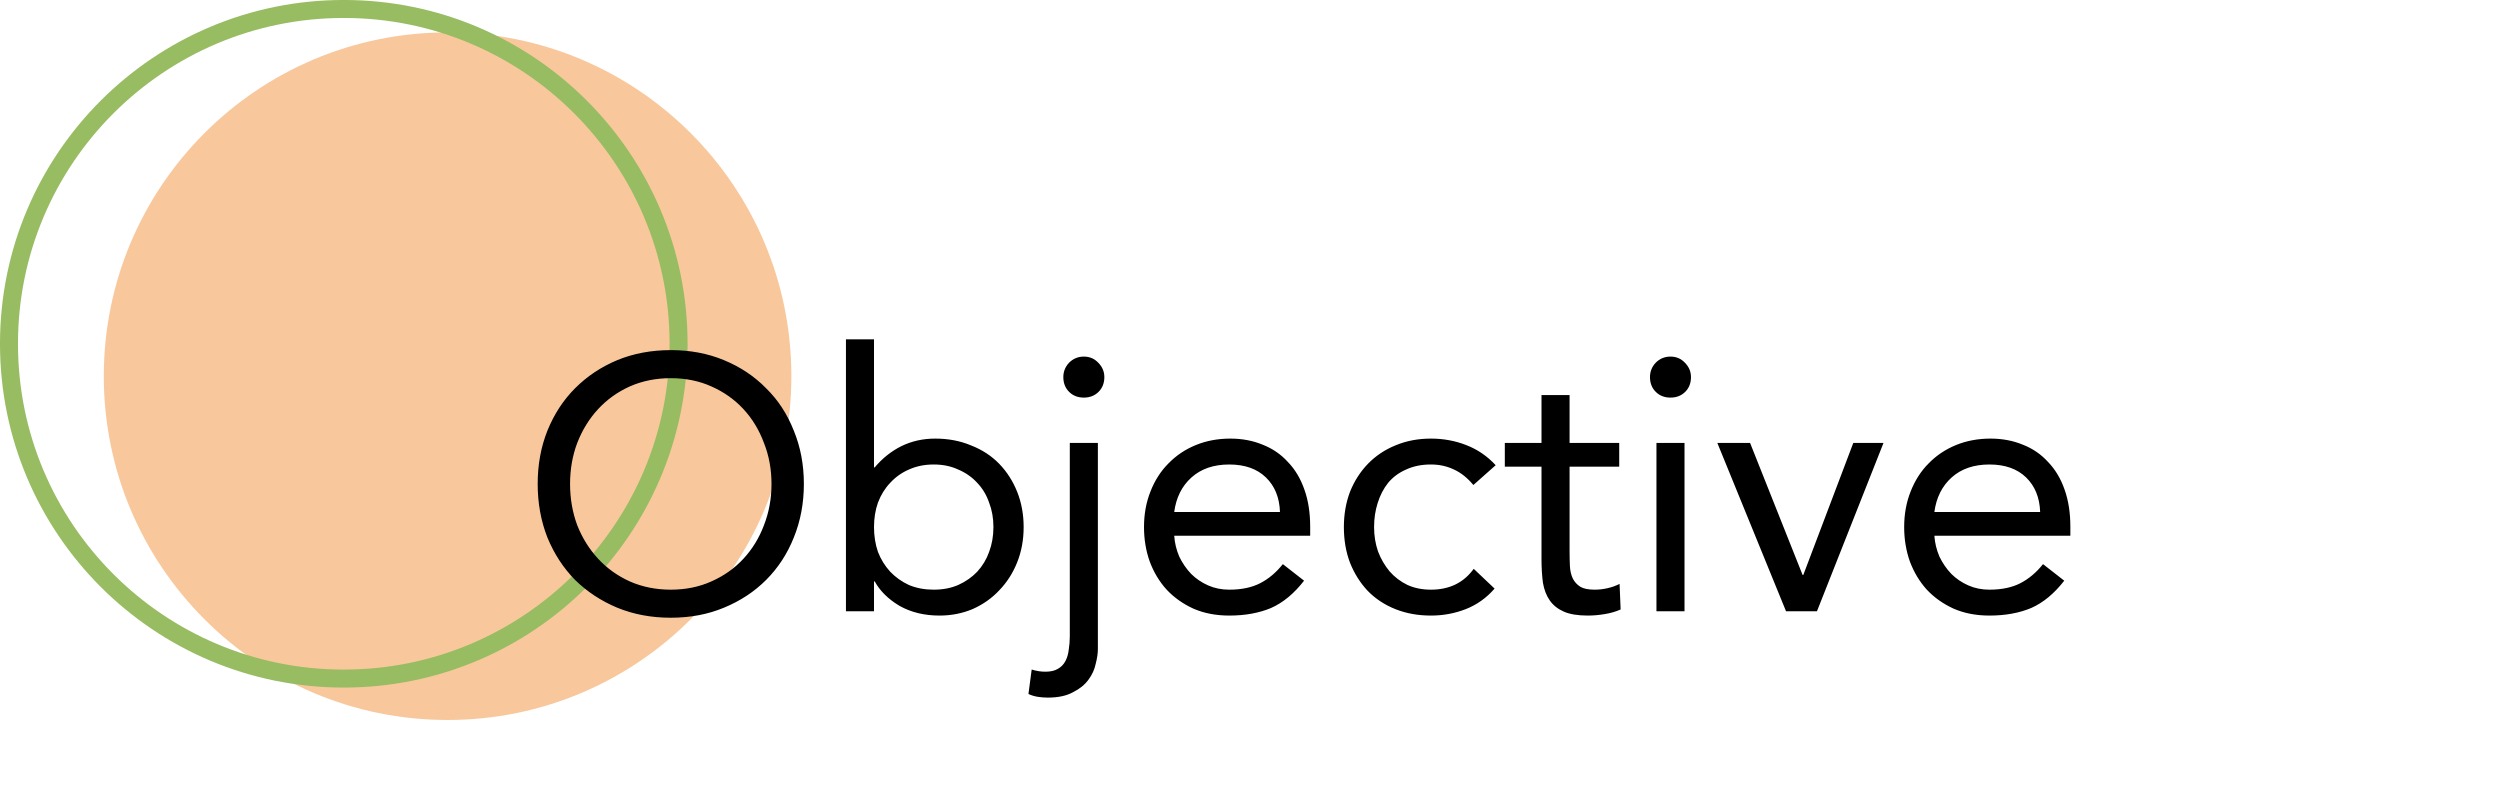
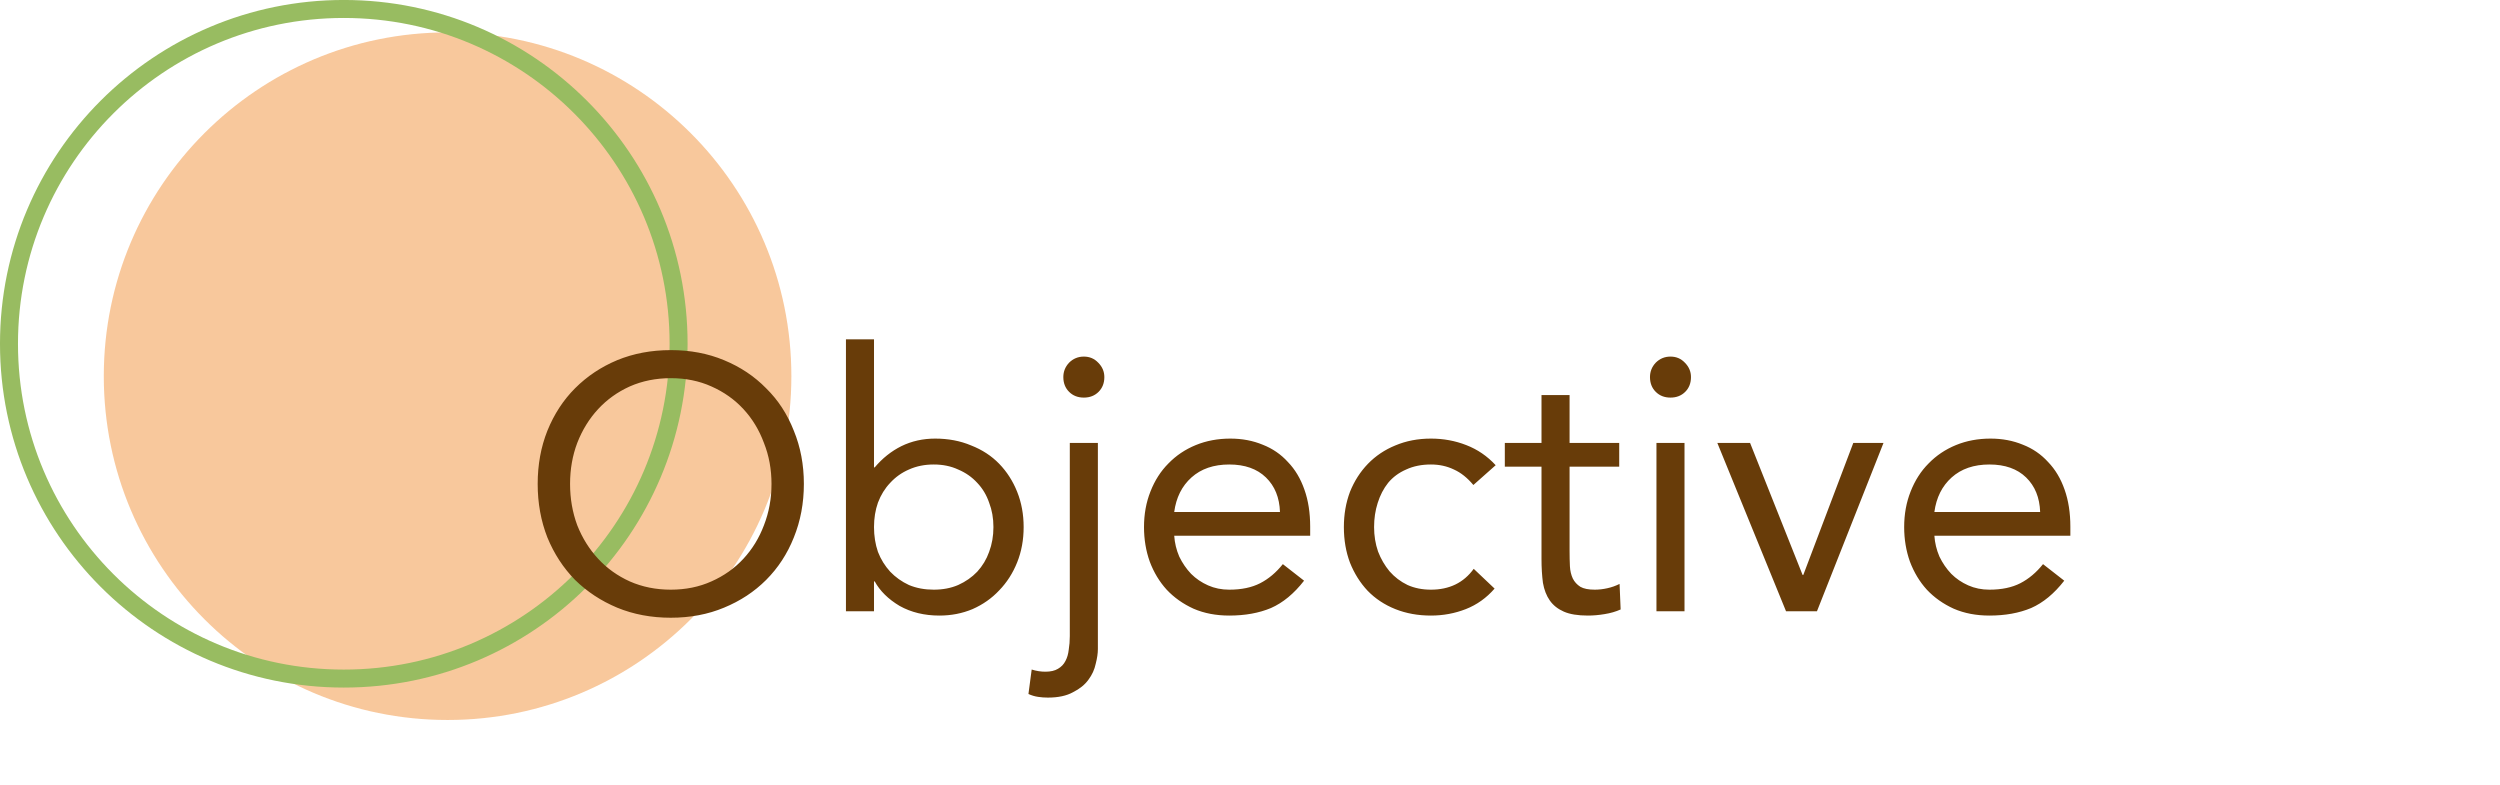
<svg xmlns="http://www.w3.org/2000/svg" width="153" height="48" viewBox="0 0 153 48" fill="none">
  <circle cx="27.392" cy="23.023" r="21.04" fill="#ED7608" fill-opacity="0.4" />
  <circle cx="21.04" cy="21.039" r="20.49" stroke="#98BC61" stroke-width="1.101" />
-   <path d="M41.052 37.805C39.863 37.805 38.769 37.6 37.771 37.189C36.788 36.778 35.93 36.213 35.196 35.494C34.477 34.76 33.912 33.894 33.501 32.896C33.104 31.884 32.906 30.79 32.906 29.616C32.906 28.442 33.104 27.356 33.501 26.358C33.912 25.345 34.477 24.479 35.196 23.76C35.93 23.026 36.788 22.454 37.771 22.043C38.769 21.632 39.863 21.427 41.052 21.427C42.24 21.427 43.326 21.632 44.31 22.043C45.308 22.454 46.166 23.026 46.885 23.76C47.619 24.479 48.184 25.345 48.581 26.358C48.992 27.356 49.197 28.442 49.197 29.616C49.197 30.79 48.992 31.884 48.581 32.896C48.184 33.894 47.619 34.76 46.885 35.494C46.166 36.213 45.308 36.778 44.31 37.189C43.326 37.6 42.24 37.805 41.052 37.805ZM41.052 36.088C41.962 36.088 42.791 35.919 43.539 35.582C44.302 35.244 44.956 34.782 45.498 34.195C46.041 33.608 46.46 32.926 46.753 32.148C47.062 31.355 47.216 30.511 47.216 29.616C47.216 28.721 47.062 27.884 46.753 27.106C46.46 26.314 46.041 25.624 45.498 25.037C44.956 24.45 44.302 23.988 43.539 23.65C42.791 23.313 41.962 23.144 41.052 23.144C40.142 23.144 39.305 23.313 38.542 23.65C37.794 23.988 37.148 24.45 36.605 25.037C36.062 25.624 35.636 26.314 35.328 27.106C35.034 27.884 34.888 28.721 34.888 29.616C34.888 30.511 35.034 31.355 35.328 32.148C35.636 32.926 36.062 33.608 36.605 34.195C37.148 34.782 37.794 35.244 38.542 35.582C39.305 35.919 40.142 36.088 41.052 36.088ZM51.772 20.766H53.489V28.603H53.533C54.003 28.046 54.546 27.613 55.163 27.305C55.794 26.996 56.483 26.842 57.232 26.842C58.039 26.842 58.773 26.982 59.433 27.261C60.108 27.525 60.681 27.899 61.15 28.383C61.62 28.868 61.987 29.44 62.251 30.1C62.515 30.761 62.647 31.48 62.647 32.258C62.647 33.036 62.515 33.755 62.251 34.415C61.987 35.076 61.62 35.648 61.15 36.132C60.695 36.617 60.152 36.998 59.521 37.277C58.89 37.541 58.215 37.673 57.496 37.673C56.571 37.673 55.757 37.475 55.052 37.079C54.363 36.668 53.856 36.169 53.533 35.582H53.489V37.409H51.772V20.766ZM53.489 32.258C53.489 32.801 53.57 33.307 53.731 33.777C53.908 34.232 54.157 34.635 54.48 34.988C54.803 35.325 55.184 35.597 55.625 35.802C56.08 35.993 56.586 36.088 57.144 36.088C57.702 36.088 58.2 35.993 58.641 35.802C59.096 35.597 59.485 35.325 59.807 34.988C60.13 34.635 60.373 34.232 60.534 33.777C60.71 33.307 60.798 32.801 60.798 32.258C60.798 31.715 60.71 31.216 60.534 30.761C60.373 30.291 60.13 29.888 59.807 29.55C59.485 29.198 59.096 28.926 58.641 28.735C58.2 28.53 57.702 28.427 57.144 28.427C56.586 28.427 56.08 28.53 55.625 28.735C55.184 28.926 54.803 29.198 54.48 29.55C54.157 29.888 53.908 30.291 53.731 30.761C53.57 31.216 53.489 31.715 53.489 32.258ZM67.19 39.721C67.19 39.985 67.145 40.286 67.058 40.623C66.984 40.975 66.837 41.298 66.617 41.592C66.397 41.9 66.082 42.157 65.671 42.362C65.274 42.583 64.761 42.693 64.13 42.693C63.924 42.693 63.726 42.678 63.535 42.649C63.33 42.619 63.132 42.56 62.941 42.472L63.139 40.975C63.418 41.064 63.697 41.108 63.975 41.108C64.298 41.108 64.555 41.049 64.746 40.931C64.951 40.814 65.106 40.653 65.208 40.447C65.311 40.256 65.377 40.029 65.406 39.765C65.45 39.501 65.472 39.222 65.472 38.928V27.106H67.19V39.721ZM65.076 23.078C65.076 22.74 65.194 22.447 65.428 22.197C65.678 21.948 65.979 21.823 66.331 21.823C66.683 21.823 66.977 21.948 67.212 22.197C67.461 22.447 67.586 22.74 67.586 23.078C67.586 23.445 67.468 23.746 67.234 23.98C66.999 24.215 66.698 24.333 66.331 24.333C65.964 24.333 65.663 24.215 65.428 23.98C65.194 23.746 65.076 23.445 65.076 23.078ZM79.809 35.538C79.193 36.331 78.517 36.888 77.784 37.211C77.05 37.519 76.199 37.673 75.23 37.673C74.423 37.673 73.696 37.534 73.05 37.255C72.405 36.962 71.854 36.573 71.4 36.088C70.959 35.604 70.614 35.032 70.365 34.371C70.13 33.711 70.013 33.006 70.013 32.258C70.013 31.465 70.145 30.739 70.409 30.078C70.673 29.403 71.04 28.831 71.51 28.361C71.979 27.877 72.537 27.503 73.183 27.238C73.828 26.974 74.533 26.842 75.296 26.842C76.015 26.842 76.676 26.967 77.277 27.216C77.879 27.451 78.393 27.804 78.818 28.273C79.259 28.728 79.596 29.293 79.831 29.968C80.066 30.629 80.183 31.385 80.183 32.236V32.786H71.862C71.891 33.226 71.994 33.652 72.17 34.063C72.361 34.459 72.603 34.812 72.896 35.12C73.19 35.413 73.535 35.648 73.931 35.824C74.327 36 74.76 36.088 75.23 36.088C75.978 36.088 76.609 35.956 77.123 35.692C77.637 35.428 78.099 35.039 78.51 34.525L79.809 35.538ZM78.334 31.333C78.305 30.453 78.019 29.748 77.475 29.22C76.932 28.692 76.184 28.427 75.23 28.427C74.276 28.427 73.505 28.692 72.918 29.22C72.331 29.748 71.979 30.453 71.862 31.333H78.334ZM90.17 29.682C89.803 29.242 89.407 28.926 88.982 28.735C88.556 28.53 88.086 28.427 87.573 28.427C87 28.427 86.494 28.53 86.054 28.735C85.613 28.926 85.246 29.198 84.953 29.55C84.674 29.902 84.461 30.313 84.314 30.783C84.168 31.238 84.094 31.73 84.094 32.258C84.094 32.786 84.175 33.285 84.337 33.755C84.513 34.21 84.748 34.613 85.041 34.966C85.349 35.318 85.716 35.597 86.142 35.802C86.567 35.993 87.044 36.088 87.573 36.088C88.703 36.088 89.576 35.663 90.192 34.812L91.469 36.022C90.97 36.595 90.383 37.013 89.708 37.277C89.033 37.541 88.321 37.673 87.573 37.673C86.78 37.673 86.054 37.541 85.393 37.277C84.733 37.013 84.168 36.639 83.698 36.154C83.243 35.67 82.884 35.098 82.619 34.437C82.37 33.777 82.245 33.05 82.245 32.258C82.245 31.48 82.37 30.761 82.619 30.1C82.884 29.44 83.251 28.868 83.72 28.383C84.19 27.899 84.748 27.525 85.393 27.261C86.054 26.982 86.78 26.842 87.573 26.842C88.336 26.842 89.055 26.974 89.73 27.238C90.42 27.503 91.022 27.914 91.535 28.471L90.17 29.682ZM99.096 28.559H96.058V33.711C96.058 34.048 96.065 34.364 96.079 34.657C96.094 34.936 96.153 35.186 96.256 35.406C96.358 35.611 96.512 35.78 96.718 35.912C96.923 36.03 97.217 36.088 97.599 36.088C97.848 36.088 98.105 36.059 98.369 36C98.633 35.942 98.883 35.853 99.118 35.736L99.183 37.299C98.89 37.431 98.56 37.527 98.193 37.585C97.841 37.644 97.503 37.673 97.18 37.673C96.564 37.673 96.072 37.593 95.705 37.431C95.338 37.27 95.052 37.042 94.847 36.749C94.641 36.455 94.502 36.096 94.428 35.67C94.37 35.23 94.34 34.745 94.34 34.217V28.559H92.095V27.106H94.34V24.178H96.058V27.106H99.096V28.559ZM101.375 27.106H103.092V37.409H101.375V27.106ZM100.979 23.078C100.979 22.74 101.096 22.447 101.331 22.197C101.58 21.948 101.881 21.823 102.233 21.823C102.586 21.823 102.879 21.948 103.114 22.197C103.363 22.447 103.488 22.74 103.488 23.078C103.488 23.445 103.371 23.746 103.136 23.98C102.901 24.215 102.6 24.333 102.233 24.333C101.866 24.333 101.566 24.215 101.331 23.98C101.096 23.746 100.979 23.445 100.979 23.078ZM111.198 37.409H109.305L105.1 27.106H107.104L110.318 35.186H110.362L113.422 27.106H115.271L111.198 37.409ZM126.332 35.538C125.715 36.331 125.04 36.888 124.306 37.211C123.572 37.519 122.721 37.673 121.753 37.673C120.945 37.673 120.219 37.534 119.573 37.255C118.927 36.962 118.377 36.573 117.922 36.088C117.482 35.604 117.137 35.032 116.887 34.371C116.653 33.711 116.535 33.006 116.535 32.258C116.535 31.465 116.667 30.739 116.931 30.078C117.196 29.403 117.562 28.831 118.032 28.361C118.502 27.877 119.059 27.503 119.705 27.238C120.351 26.974 121.055 26.842 121.819 26.842C122.538 26.842 123.198 26.967 123.8 27.216C124.402 27.451 124.915 27.804 125.341 28.273C125.781 28.728 126.119 29.293 126.354 29.968C126.588 30.629 126.706 31.385 126.706 32.236V32.786H118.384C118.414 33.226 118.516 33.652 118.693 34.063C118.883 34.459 119.126 34.812 119.419 35.12C119.713 35.413 120.057 35.648 120.454 35.824C120.85 36 121.283 36.088 121.753 36.088C122.501 36.088 123.132 35.956 123.646 35.692C124.159 35.428 124.622 35.039 125.033 34.525L126.332 35.538ZM124.857 31.333C124.827 30.453 124.541 29.748 123.998 29.22C123.455 28.692 122.707 28.427 121.753 28.427C120.799 28.427 120.028 28.692 119.441 29.22C118.854 29.748 118.502 30.453 118.384 31.333H124.857Z" fill="black" />
+   <path d="M41.052 37.805C39.863 37.805 38.769 37.6 37.771 37.189C36.788 36.778 35.93 36.213 35.196 35.494C34.477 34.76 33.912 33.894 33.501 32.896C33.104 31.884 32.906 30.79 32.906 29.616C32.906 28.442 33.104 27.356 33.501 26.358C33.912 25.345 34.477 24.479 35.196 23.76C35.93 23.026 36.788 22.454 37.771 22.043C38.769 21.632 39.863 21.427 41.052 21.427C42.24 21.427 43.326 21.632 44.31 22.043C45.308 22.454 46.166 23.026 46.885 23.76C47.619 24.479 48.184 25.345 48.581 26.358C48.992 27.356 49.197 28.442 49.197 29.616C49.197 30.79 48.992 31.884 48.581 32.896C48.184 33.894 47.619 34.76 46.885 35.494C46.166 36.213 45.308 36.778 44.31 37.189C43.326 37.6 42.24 37.805 41.052 37.805ZM41.052 36.088C41.962 36.088 42.791 35.919 43.539 35.582C44.302 35.244 44.956 34.782 45.498 34.195C46.041 33.608 46.46 32.926 46.753 32.148C47.062 31.355 47.216 30.511 47.216 29.616C47.216 28.721 47.062 27.884 46.753 27.106C46.46 26.314 46.041 25.624 45.498 25.037C44.956 24.45 44.302 23.988 43.539 23.65C42.791 23.313 41.962 23.144 41.052 23.144C40.142 23.144 39.305 23.313 38.542 23.65C37.794 23.988 37.148 24.45 36.605 25.037C36.062 25.624 35.636 26.314 35.328 27.106C35.034 27.884 34.888 28.721 34.888 29.616C34.888 30.511 35.034 31.355 35.328 32.148C35.636 32.926 36.062 33.608 36.605 34.195C37.148 34.782 37.794 35.244 38.542 35.582C39.305 35.919 40.142 36.088 41.052 36.088ZM51.772 20.766H53.489V28.603H53.533C54.003 28.046 54.546 27.613 55.163 27.305C55.794 26.996 56.483 26.842 57.232 26.842C58.039 26.842 58.773 26.982 59.433 27.261C60.108 27.525 60.681 27.899 61.15 28.383C61.62 28.868 61.987 29.44 62.251 30.1C62.515 30.761 62.647 31.48 62.647 32.258C62.647 33.036 62.515 33.755 62.251 34.415C61.987 35.076 61.62 35.648 61.15 36.132C60.695 36.617 60.152 36.998 59.521 37.277C58.89 37.541 58.215 37.673 57.496 37.673C56.571 37.673 55.757 37.475 55.052 37.079C54.363 36.668 53.856 36.169 53.533 35.582H53.489V37.409H51.772V20.766ZM53.489 32.258C53.489 32.801 53.57 33.307 53.731 33.777C53.908 34.232 54.157 34.635 54.48 34.988C54.803 35.325 55.184 35.597 55.625 35.802C56.08 35.993 56.586 36.088 57.144 36.088C57.702 36.088 58.2 35.993 58.641 35.802C59.096 35.597 59.485 35.325 59.807 34.988C60.13 34.635 60.373 34.232 60.534 33.777C60.71 33.307 60.798 32.801 60.798 32.258C60.798 31.715 60.71 31.216 60.534 30.761C60.373 30.291 60.13 29.888 59.807 29.55C59.485 29.198 59.096 28.926 58.641 28.735C58.2 28.53 57.702 28.427 57.144 28.427C56.586 28.427 56.08 28.53 55.625 28.735C55.184 28.926 54.803 29.198 54.48 29.55C54.157 29.888 53.908 30.291 53.731 30.761C53.57 31.216 53.489 31.715 53.489 32.258ZM67.19 39.721C67.19 39.985 67.145 40.286 67.058 40.623C66.984 40.975 66.837 41.298 66.617 41.592C66.397 41.9 66.082 42.157 65.671 42.362C65.274 42.583 64.761 42.693 64.13 42.693C63.924 42.693 63.726 42.678 63.535 42.649C63.33 42.619 63.132 42.56 62.941 42.472L63.139 40.975C63.418 41.064 63.697 41.108 63.975 41.108C64.298 41.108 64.555 41.049 64.746 40.931C64.951 40.814 65.106 40.653 65.208 40.447C65.311 40.256 65.377 40.029 65.406 39.765C65.45 39.501 65.472 39.222 65.472 38.928V27.106H67.19V39.721ZM65.076 23.078C65.076 22.74 65.194 22.447 65.428 22.197C65.678 21.948 65.979 21.823 66.331 21.823C66.683 21.823 66.977 21.948 67.212 22.197C67.461 22.447 67.586 22.74 67.586 23.078C67.586 23.445 67.468 23.746 67.234 23.98C66.999 24.215 66.698 24.333 66.331 24.333C65.964 24.333 65.663 24.215 65.428 23.98C65.194 23.746 65.076 23.445 65.076 23.078ZM79.809 35.538C79.193 36.331 78.517 36.888 77.784 37.211C77.05 37.519 76.199 37.673 75.23 37.673C74.423 37.673 73.696 37.534 73.05 37.255C72.405 36.962 71.854 36.573 71.4 36.088C70.959 35.604 70.614 35.032 70.365 34.371C70.13 33.711 70.013 33.006 70.013 32.258C70.013 31.465 70.145 30.739 70.409 30.078C70.673 29.403 71.04 28.831 71.51 28.361C71.979 27.877 72.537 27.503 73.183 27.238C73.828 26.974 74.533 26.842 75.296 26.842C76.015 26.842 76.676 26.967 77.277 27.216C77.879 27.451 78.393 27.804 78.818 28.273C79.259 28.728 79.596 29.293 79.831 29.968C80.066 30.629 80.183 31.385 80.183 32.236V32.786H71.862C71.891 33.226 71.994 33.652 72.17 34.063C72.361 34.459 72.603 34.812 72.896 35.12C73.19 35.413 73.535 35.648 73.931 35.824C74.327 36 74.76 36.088 75.23 36.088C75.978 36.088 76.609 35.956 77.123 35.692C77.637 35.428 78.099 35.039 78.51 34.525L79.809 35.538ZM78.334 31.333C78.305 30.453 78.019 29.748 77.475 29.22C76.932 28.692 76.184 28.427 75.23 28.427C74.276 28.427 73.505 28.692 72.918 29.22C72.331 29.748 71.979 30.453 71.862 31.333H78.334ZM90.17 29.682C89.803 29.242 89.407 28.926 88.982 28.735C88.556 28.53 88.086 28.427 87.573 28.427C87 28.427 86.494 28.53 86.054 28.735C85.613 28.926 85.246 29.198 84.953 29.55C84.674 29.902 84.461 30.313 84.314 30.783C84.168 31.238 84.094 31.73 84.094 32.258C84.094 32.786 84.175 33.285 84.337 33.755C84.513 34.21 84.748 34.613 85.041 34.966C85.349 35.318 85.716 35.597 86.142 35.802C86.567 35.993 87.044 36.088 87.573 36.088C88.703 36.088 89.576 35.663 90.192 34.812L91.469 36.022C90.97 36.595 90.383 37.013 89.708 37.277C89.033 37.541 88.321 37.673 87.573 37.673C86.78 37.673 86.054 37.541 85.393 37.277C84.733 37.013 84.168 36.639 83.698 36.154C83.243 35.67 82.884 35.098 82.619 34.437C82.37 33.777 82.245 33.05 82.245 32.258C82.245 31.48 82.37 30.761 82.619 30.1C82.884 29.44 83.251 28.868 83.72 28.383C84.19 27.899 84.748 27.525 85.393 27.261C86.054 26.982 86.78 26.842 87.573 26.842C88.336 26.842 89.055 26.974 89.73 27.238C90.42 27.503 91.022 27.914 91.535 28.471L90.17 29.682ZM99.096 28.559H96.058V33.711C96.058 34.048 96.065 34.364 96.079 34.657C96.094 34.936 96.153 35.186 96.256 35.406C96.358 35.611 96.512 35.78 96.718 35.912C96.923 36.03 97.217 36.088 97.599 36.088C97.848 36.088 98.105 36.059 98.369 36C98.633 35.942 98.883 35.853 99.118 35.736L99.183 37.299C98.89 37.431 98.56 37.527 98.193 37.585C97.841 37.644 97.503 37.673 97.18 37.673C96.564 37.673 96.072 37.593 95.705 37.431C95.338 37.27 95.052 37.042 94.847 36.749C94.641 36.455 94.502 36.096 94.428 35.67C94.37 35.23 94.34 34.745 94.34 34.217V28.559H92.095V27.106H94.34V24.178H96.058V27.106H99.096V28.559ZM101.375 27.106H103.092V37.409H101.375V27.106ZM100.979 23.078C100.979 22.74 101.096 22.447 101.331 22.197C101.58 21.948 101.881 21.823 102.233 21.823C102.586 21.823 102.879 21.948 103.114 22.197C103.363 22.447 103.488 22.74 103.488 23.078C103.488 23.445 103.371 23.746 103.136 23.98C102.901 24.215 102.6 24.333 102.233 24.333C101.866 24.333 101.566 24.215 101.331 23.98C101.096 23.746 100.979 23.445 100.979 23.078ZM111.198 37.409H109.305L105.1 27.106H107.104L110.318 35.186H110.362L113.422 27.106H115.271L111.198 37.409ZM126.332 35.538C125.715 36.331 125.04 36.888 124.306 37.211C123.572 37.519 122.721 37.673 121.753 37.673C120.945 37.673 120.219 37.534 119.573 37.255C118.927 36.962 118.377 36.573 117.922 36.088C117.482 35.604 117.137 35.032 116.887 34.371C116.653 33.711 116.535 33.006 116.535 32.258C116.535 31.465 116.667 30.739 116.931 30.078C117.196 29.403 117.562 28.831 118.032 28.361C118.502 27.877 119.059 27.503 119.705 27.238C120.351 26.974 121.055 26.842 121.819 26.842C122.538 26.842 123.198 26.967 123.8 27.216C124.402 27.451 124.915 27.804 125.341 28.273C125.781 28.728 126.119 29.293 126.354 29.968C126.588 30.629 126.706 31.385 126.706 32.236V32.786H118.384C118.414 33.226 118.516 33.652 118.693 34.063C118.883 34.459 119.126 34.812 119.419 35.12C119.713 35.413 120.057 35.648 120.454 35.824C120.85 36 121.283 36.088 121.753 36.088C122.501 36.088 123.132 35.956 123.646 35.692C124.159 35.428 124.622 35.039 125.033 34.525L126.332 35.538ZM124.857 31.333C124.827 30.453 124.541 29.748 123.998 29.22C123.455 28.692 122.707 28.427 121.753 28.427C120.799 28.427 120.028 28.692 119.441 29.22C118.854 29.748 118.502 30.453 118.384 31.333H124.857Z" fill="#683C09" />
</svg>
